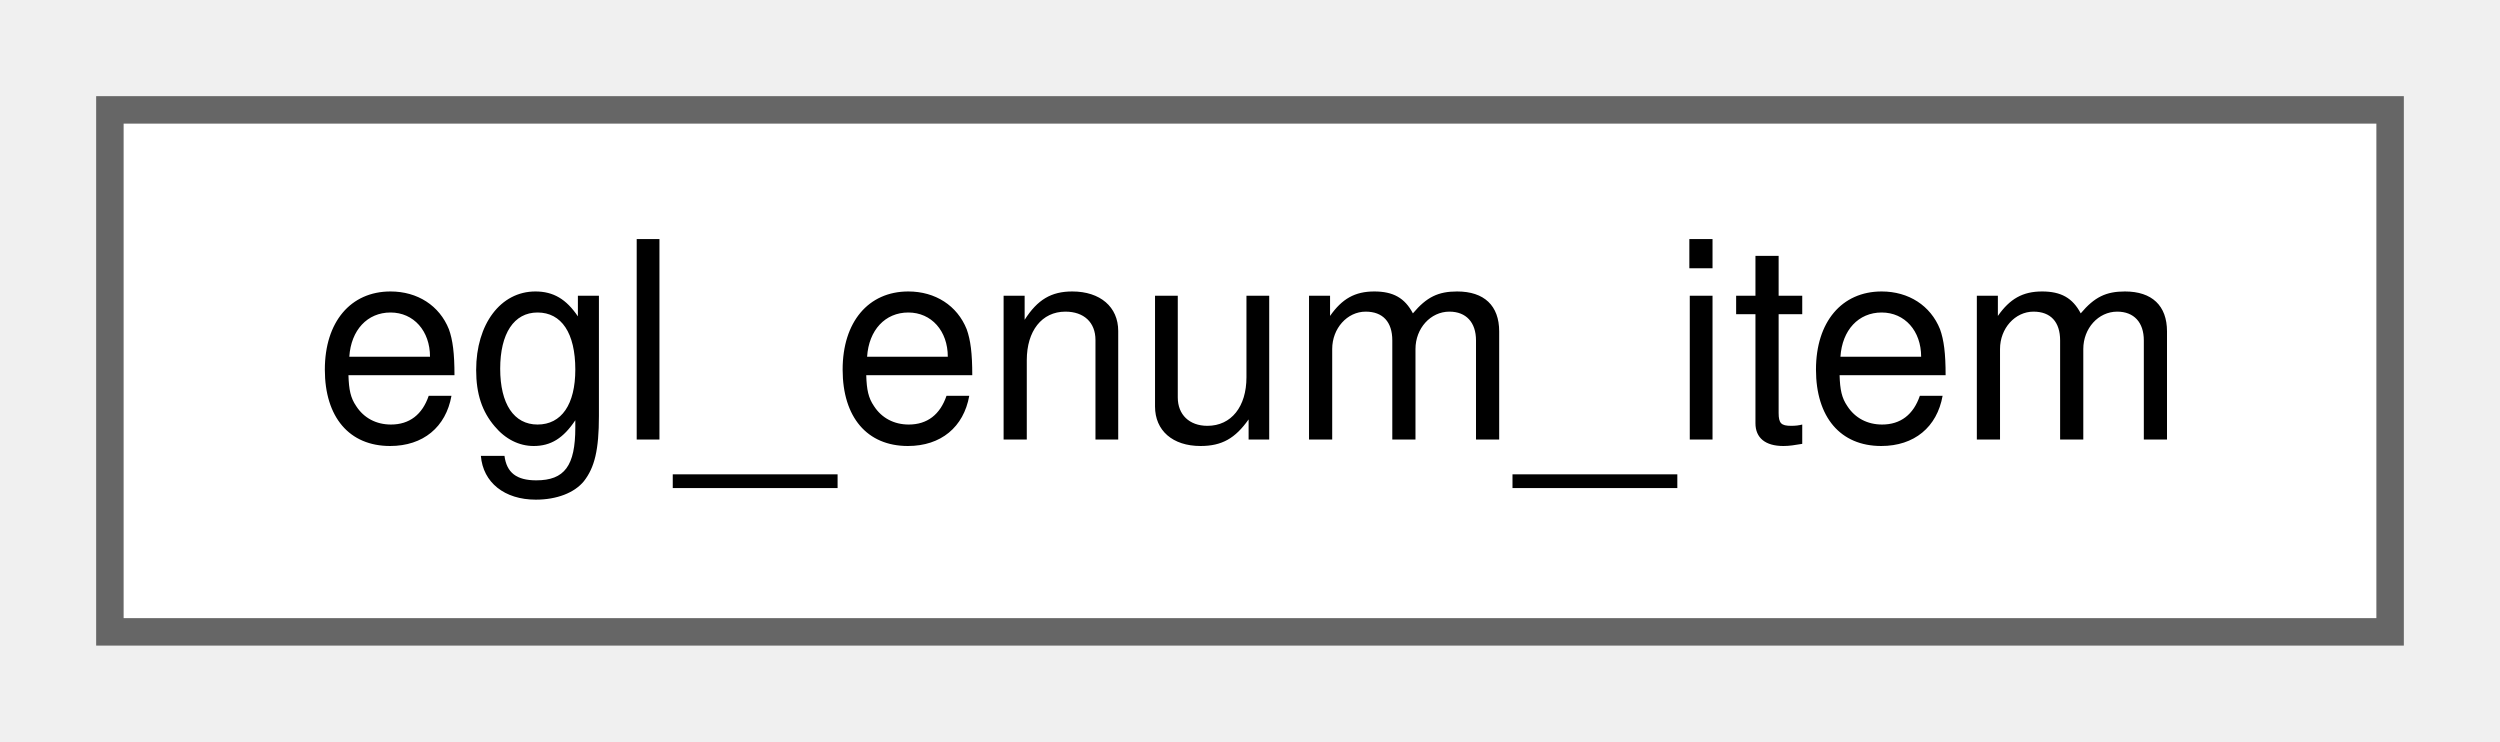
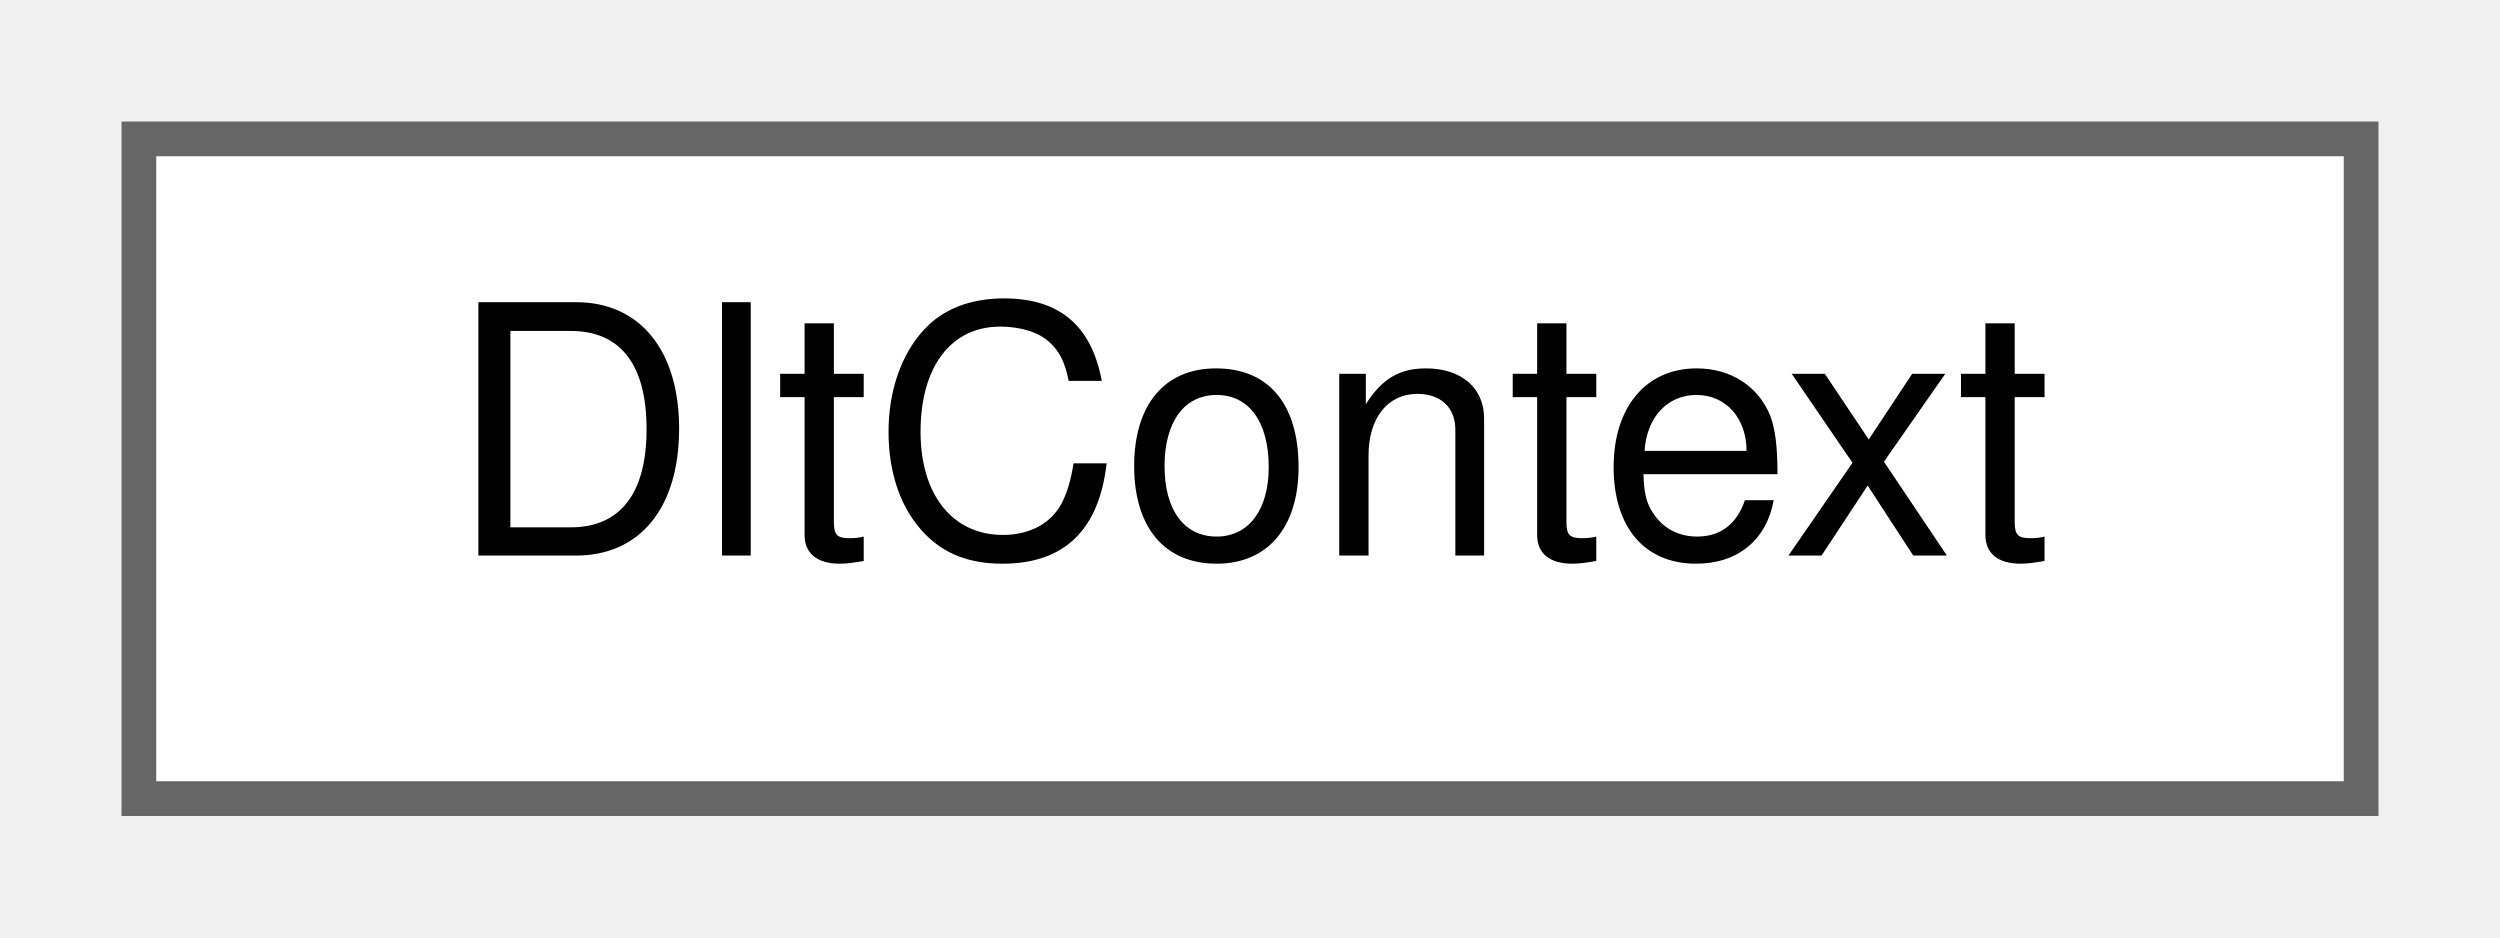
- <svg xmlns="http://www.w3.org/2000/svg" xmlns:xlink="http://www.w3.org/1999/xlink" width="91pt" height="27pt" viewBox="0.00 0.00 91.00 27.00">
+ <svg xmlns="http://www.w3.org/2000/svg" xmlns:xlink="http://www.w3.org/1999/xlink" width="72pt" height="27pt" viewBox="0.00 0.00 72.00 27.00">
  <g id="graph0" class="graph" transform="scale(1 1) rotate(0) translate(4 23)">
    <g id="node1" class="node">
      <g id="a_node1">
-         <a xlink:href="structegl__enum__item.html" target="_top" xlink:title=" ">
-           <polygon fill="white" stroke="#666666" points="83,-19 0,-19 0,0 83,0 83,-19" />
-           <text text-anchor="middle" x="41.5" y="-7" font-family="Helvetica,sans-Serif" font-size="10.00">egl_enum_item</text>
+         <a xlink:href="struct_dlt_context.html" target="_top" xlink:title=" ">
+           <polygon fill="white" stroke="#666666" points="64,-19 0,-19 0,0 64,0 64,-19" />
+           <text text-anchor="middle" x="32" y="-7" font-family="Helvetica,sans-Serif" font-size="10.00">DltContext</text>
        </a>
      </g>
    </g>
  </g>
</svg>
